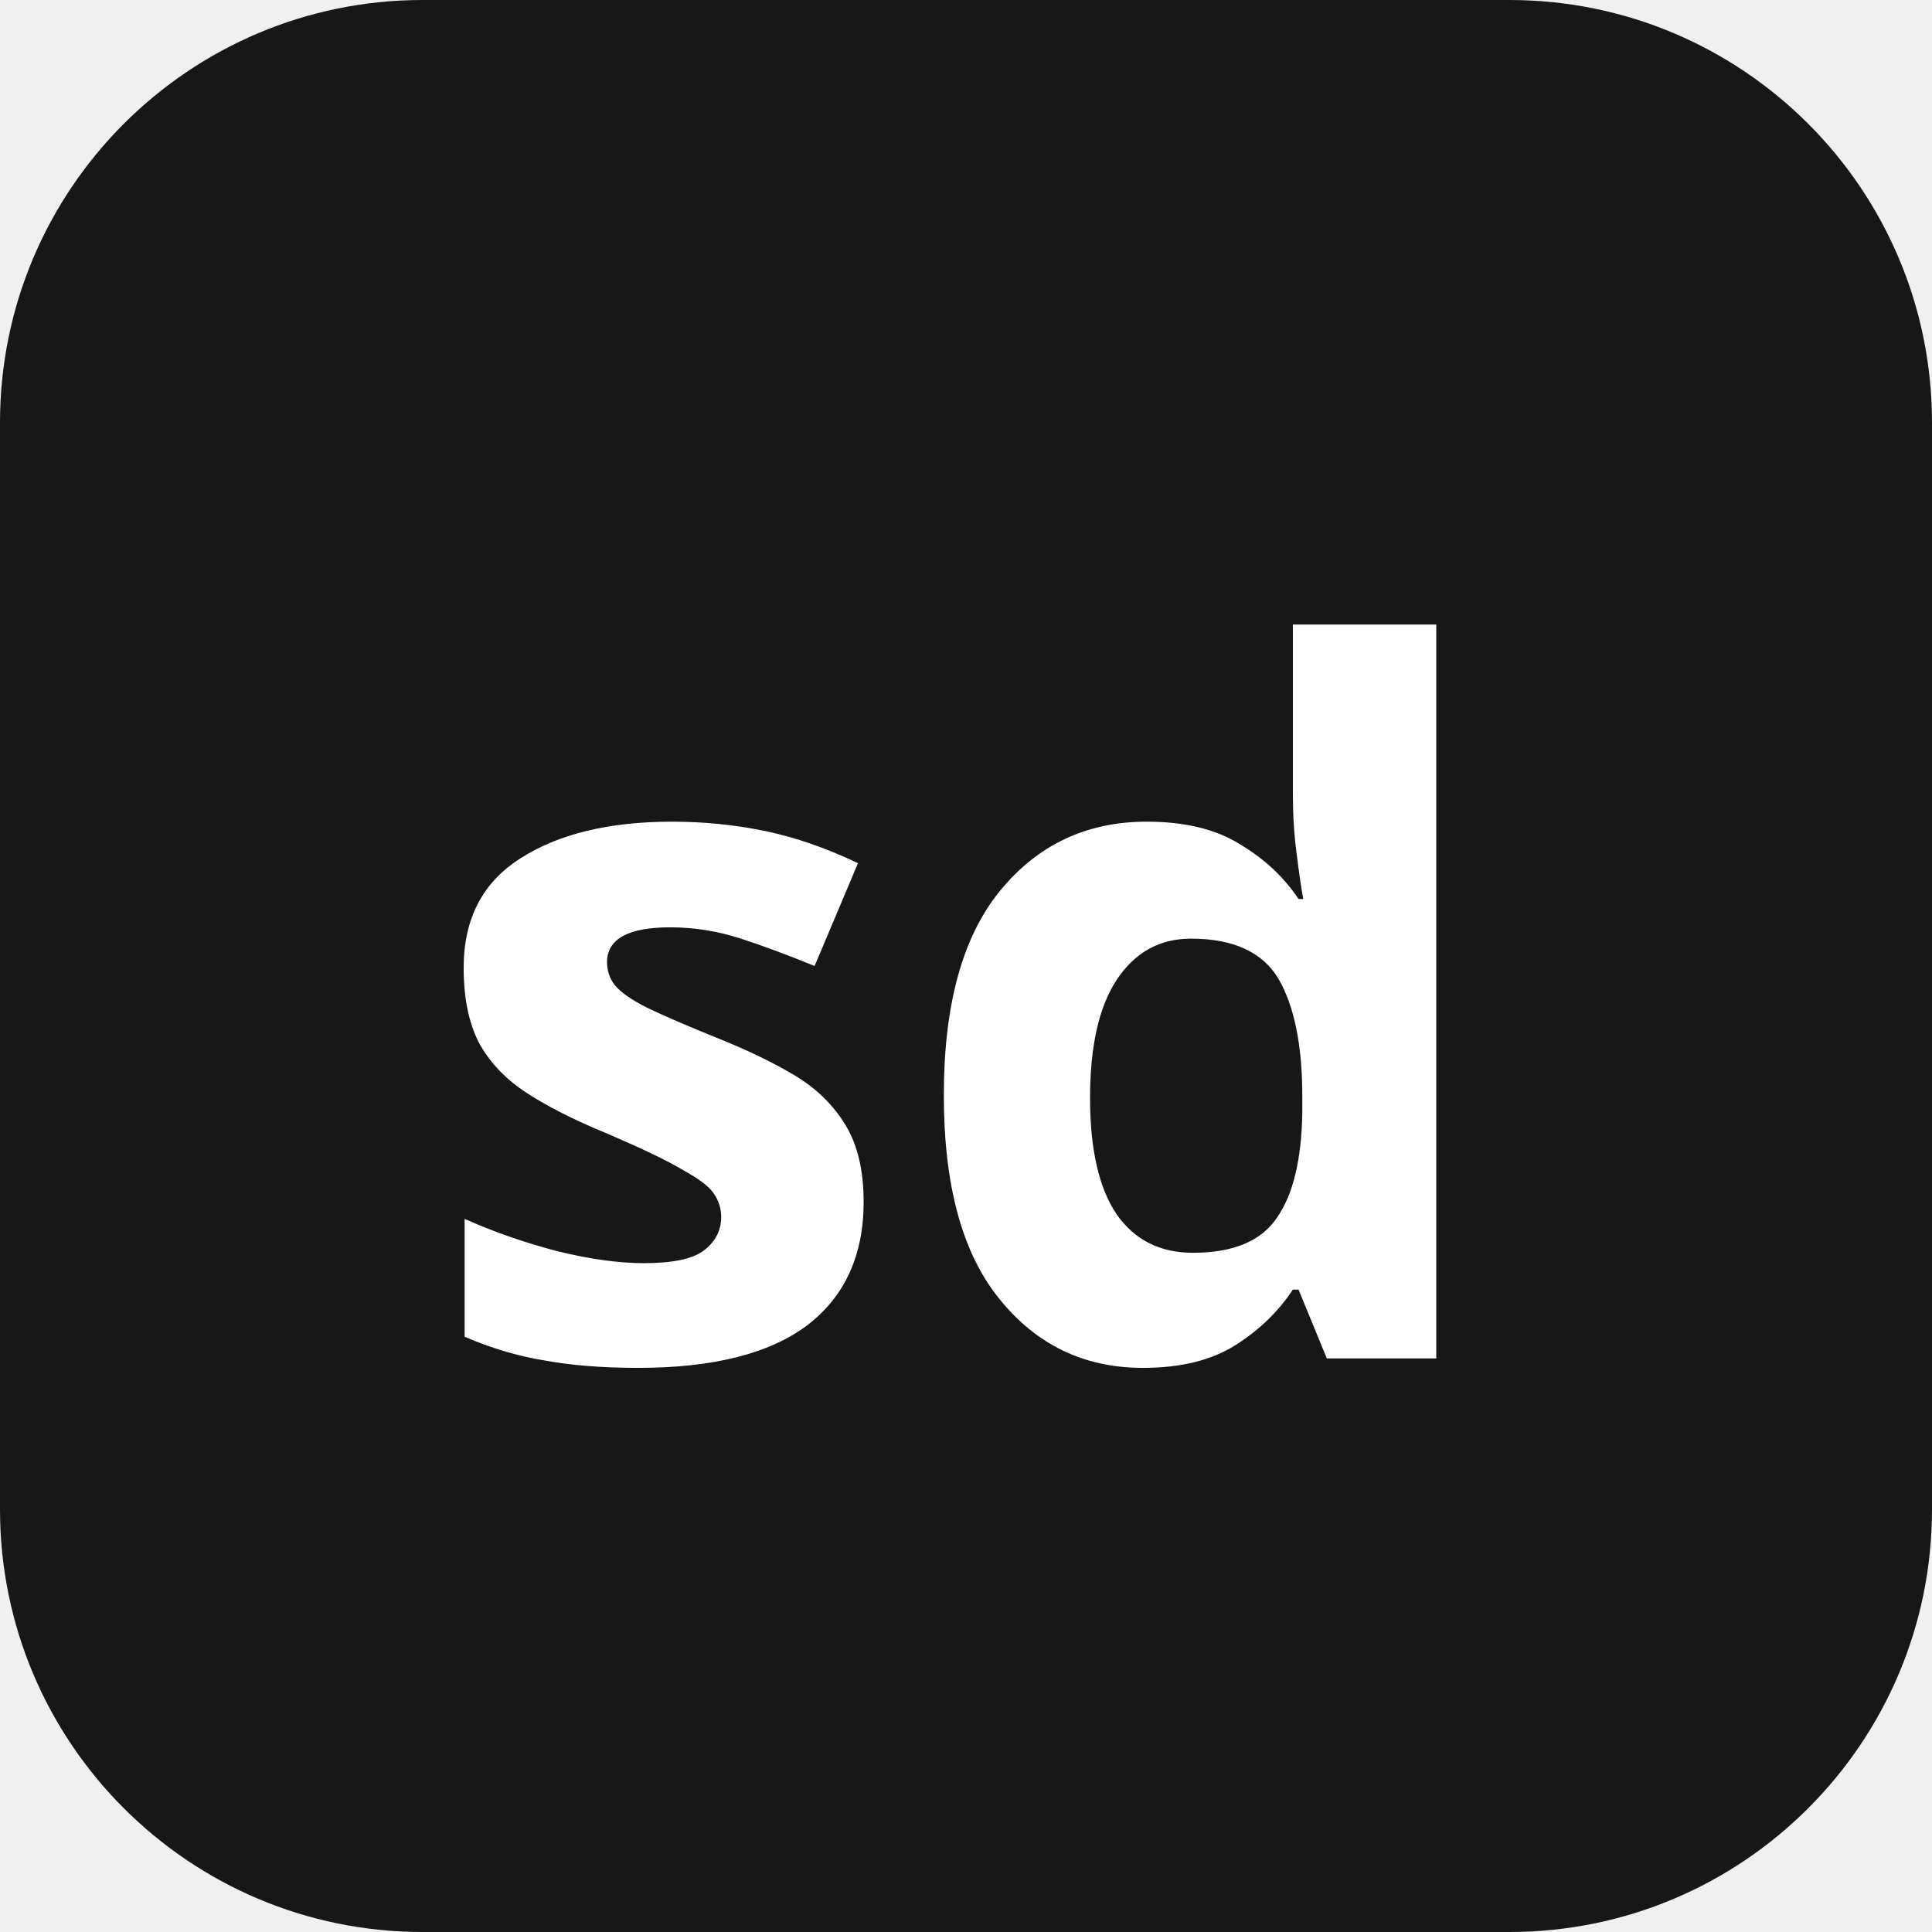
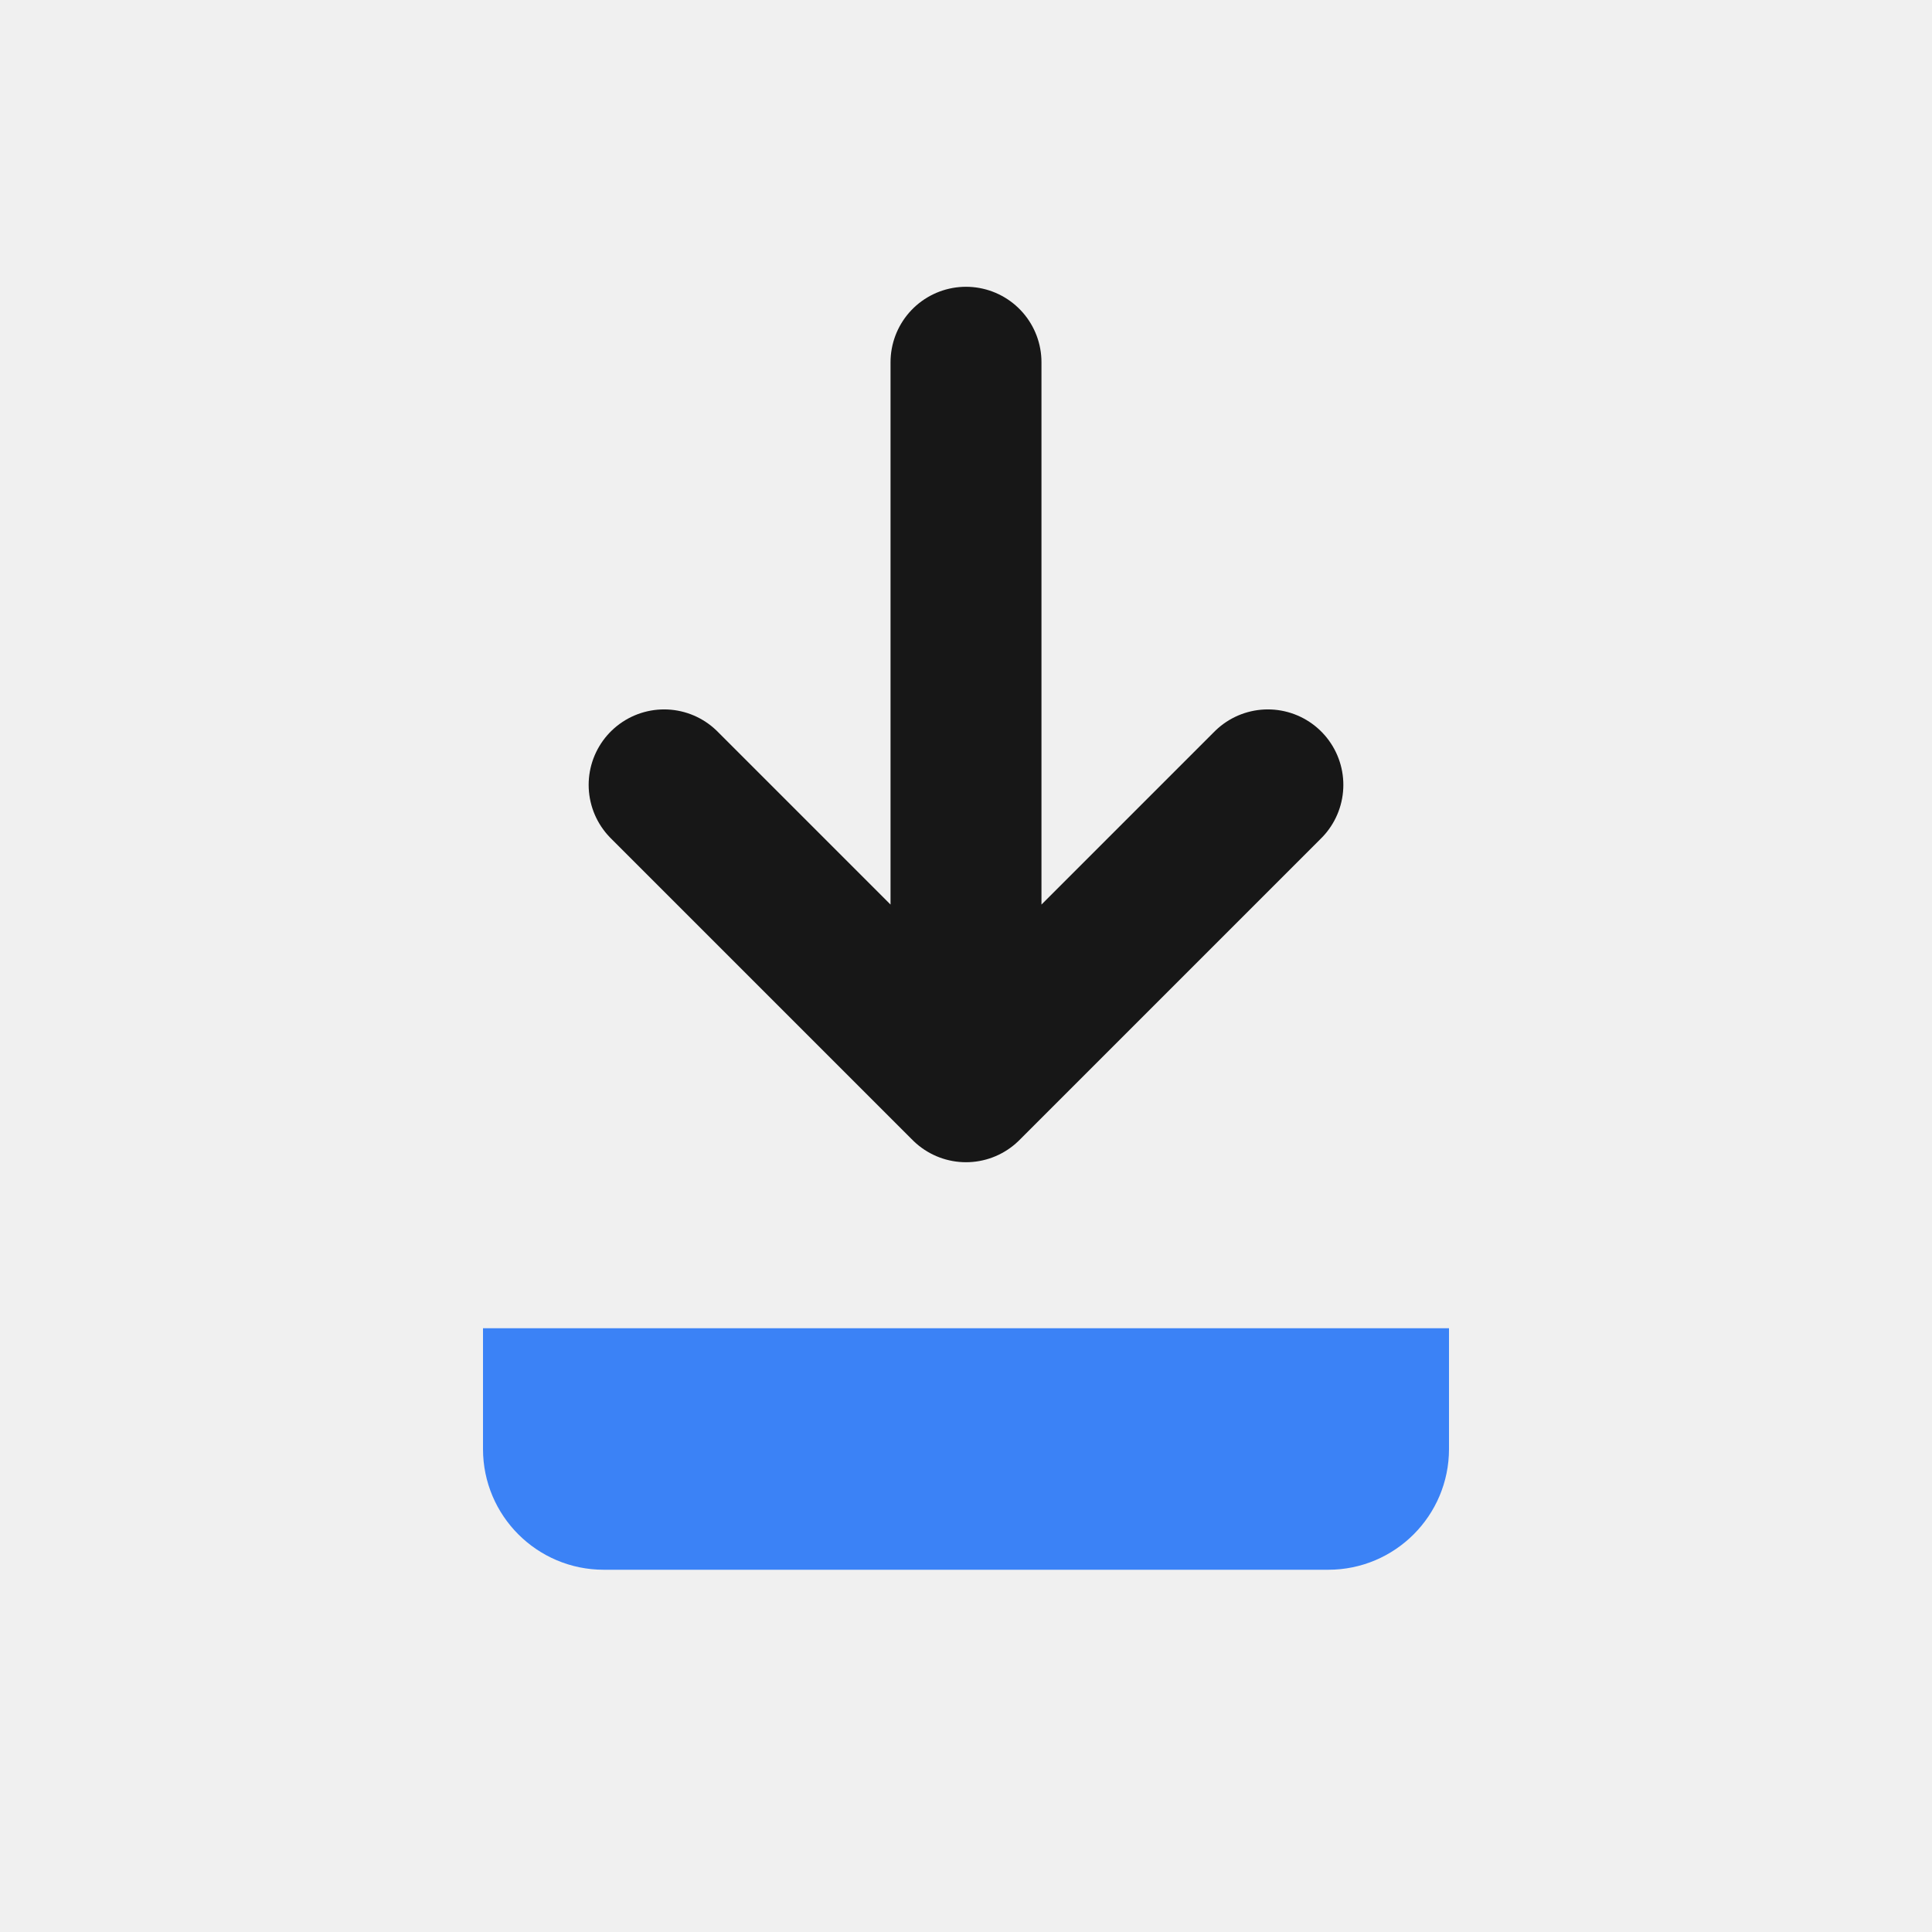
<svg xmlns="http://www.w3.org/2000/svg" viewBox="0 0 32 32">
-   <rect width="32" height="32" rx="7" fill="#171717" />
-   <text x="16" y="22.5" text-anchor="middle" font-family="system-ui,sans-serif" font-weight="700" font-size="16" fill="#fff">sd</text>
+   <path d="M16 6v12M11 13l5 5 5-5" stroke="#171717" stroke-width="2.5" stroke-linecap="round" stroke-linejoin="round" fill="none" />
+   <path d="M8 22h16v2a2 2 0 01-2 2H10a2 2 0 01-2-2v-2z" fill="#3b82f6" />
</svg>
